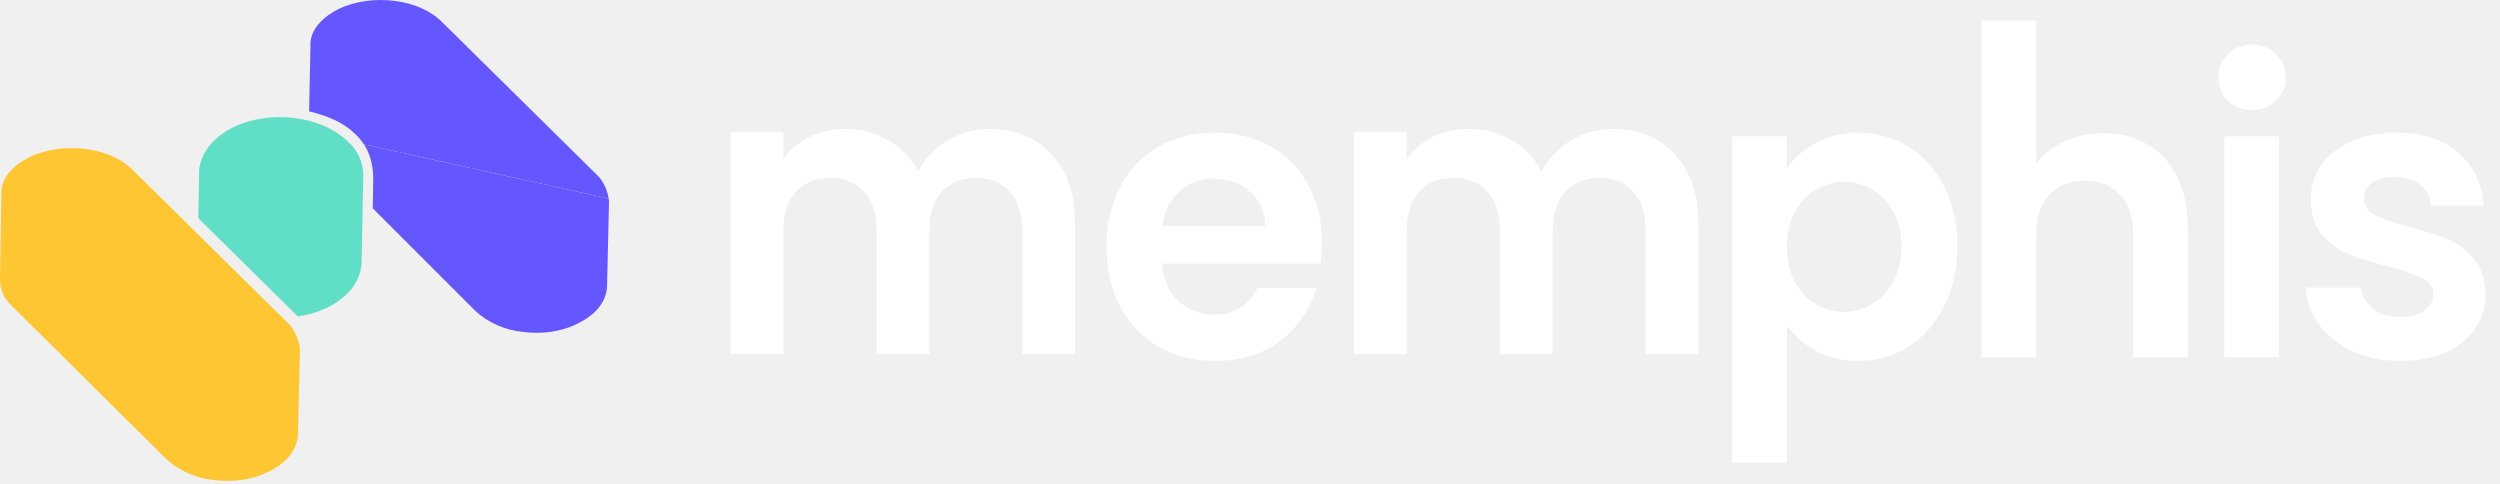
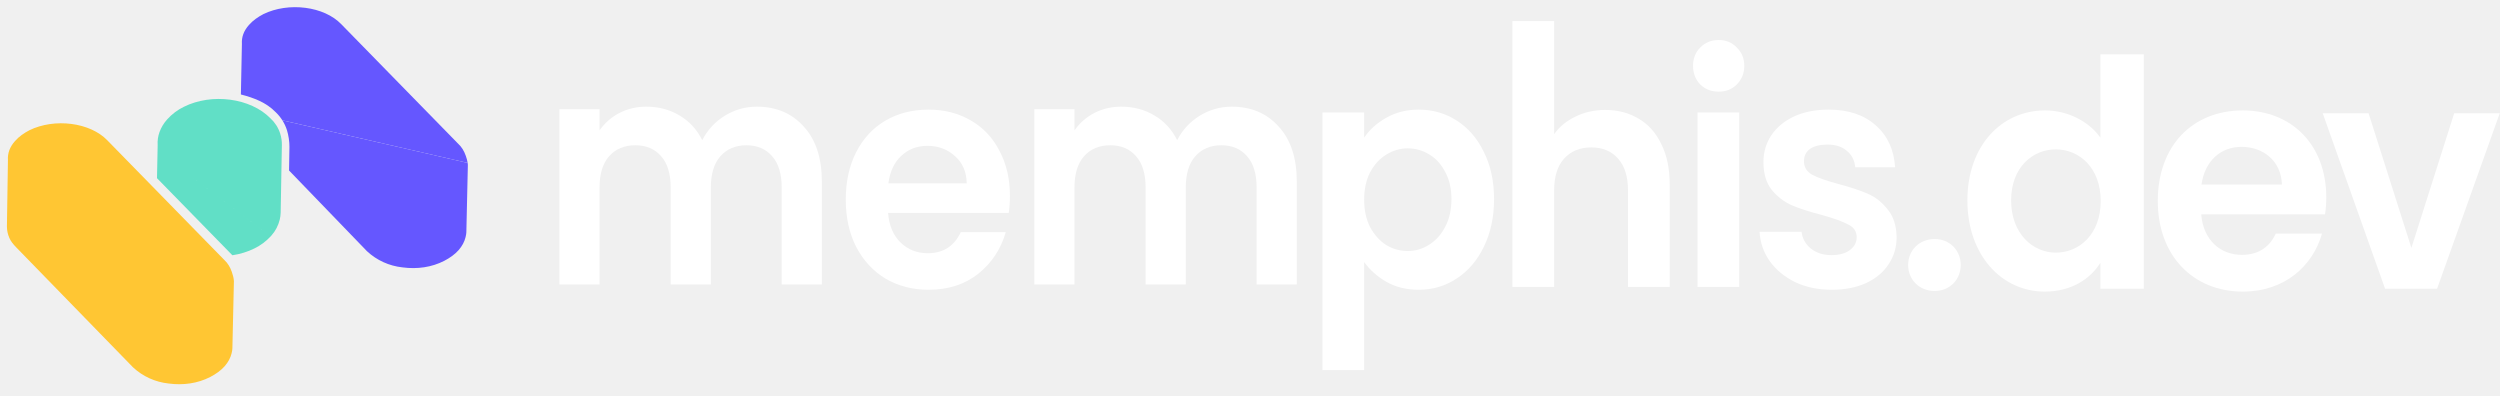
- <svg xmlns="http://www.w3.org/2000/svg" width="548" height="106" viewBox="0 0 548 106" fill="none" version="1.1" id="svg28" xml:space="preserve">
-   <defs id="defs32" />
-   <path fill-rule="evenodd" clip-rule="evenodd" d="M65.081 96.764C64.745 98.104 64.072 99.26 63.085 100.371C62.011 101.563 60.511 102.584 58.908 103.385C55.257 105.211 51.023 105.76 46.846 105.222L46.818 105.218L46.791 105.215C43.005 104.824 39.363 103.262 36.508 100.681L2.725 67.189L2.721 67.186C1.763 66.228 1.111 65.431 0.689 64.482C0.226 63.44 0.002 62.43 0 61.291L0.294 42.777L0.289 42.695C0.181 40.864 0.803 39.093 2.342 37.437L2.353 37.424L2.365 37.411C3.434 36.223 4.927 35.205 6.525 34.403C10.123 32.709 14.517 32.127 18.69 32.649C22.886 33.173 26.629 34.781 29.051 37.202L29.056 37.207L62.927 70.639L62.97 70.677C63.959 71.556 64.657 72.685 65.147 74.032C65.483 74.954 65.684 75.767 65.745 76.563L65.308 95.367V95.393C65.308 95.695 65.219 96.209 65.081 96.764Z" fill="#FFC633" id="path16" />
-   <path d="M79.771 31.64C80.335 32.502 80.786 33.438 81.112 34.425C81.533 35.702 81.844 37.695 81.821 39.028L81.709 45.669L104.264 68.217C107.119 70.798 110.761 72.36 114.546 72.751L114.574 72.754L114.602 72.758C118.778 73.297 123.013 72.747 126.663 70.921C128.267 70.12 129.767 69.099 130.841 67.907C131.828 66.796 132.501 65.641 132.836 64.3C132.975 63.745 133.063 63.231 133.063 62.929V62.903L133.501 44.099C133.487 43.916 133.465 43.733 133.436 43.546L79.771 31.64Z" fill="#6557FF" id="path18" />
-   <path d="M133.436 43.542C133.34 42.927 133.163 42.284 132.903 41.569C132.413 40.221 131.715 39.092 130.726 38.213L130.683 38.175L96.811 4.744L96.806 4.738C94.385 2.317 90.642 0.709 86.446 0.185C82.273 -0.337 77.878 0.245 74.281 1.939C72.683 2.741 71.19 3.759 70.12 4.948L70.109 4.96L70.097 4.973C68.559 6.63 67.937 8.4 68.045 10.231L68.049 10.313L67.754 24.412C71.51 25.333 75.094 26.674 77.703 29.242C78.499 29.949 79.194 30.756 79.771 31.64L133.436 43.542Z" fill="#6557FF" id="path20" />
-   <path d="M135.699 44.044L135.699 44.039Z" fill="#6557FF" id="path22" />
-   <path d="M135.699 44.044L135.699 44.048Z" fill="#6557FF" id="path24" />
-   <path d="M76.378 64.08C76.44 64.016 76.501 63.951 76.562 63.886C77.744 62.618 78.585 61.071 79.007 59.39C79.166 58.758 79.255 58.109 79.271 57.457L79.623 38.521C79.609 39.159 79.394 38.016 79.243 38.636C79.378 38.011 79.611 39.197 79.622 38.562L79.622 38.56C79.641 37.475 79.478 36.389 79.135 35.35C78.591 33.702 77.617 32.229 76.313 31.085C70.573 25.389 59.297 23.954 51.215 27.864C49.387 28.723 47.741 29.926 46.368 31.407C44.397 33.562 43.458 36.095 43.642 38.633L43.608 40.257L76.378 64.08L76.377 64.081L43.608 40.257L43.45 47.816L64.936 69.023C65.061 69.134 65.182 69.248 65.299 69.364C67.537 69.034 69.714 68.399 71.7 67.444C73.451 66.615 75.035 65.476 76.377 64.081L76.378 64.08Z" fill="#61DFC6" id="path26" />
-   <g style="fill:none" id="g231" transform="translate(3.151,1.297446)">
-     <path d="m 286.627,51.76 c 0,1.749 -0.114,3.323 -0.342,4.722 h -34.71 c 0.286,3.498 1.486,6.238 3.6,8.22 2.114,1.982 4.713,2.973 7.799,2.973 4.456,0 7.627,-1.953 9.513,-5.859 h 12.941 c -1.372,4.664 -4,8.511 -7.885,11.543 -3.885,2.973 -8.656,4.46 -14.312,4.46 -4.571,0 -8.685,-1.02 -12.341,-3.061 -3.6,-2.099 -6.428,-5.043 -8.485,-8.832 -1.999,-3.789 -2.999,-8.161 -2.999,-13.117 0,-5.013 1,-9.415 2.999,-13.204 2,-3.789 4.8,-6.704 8.399,-8.744 3.6,-2.04 7.742,-3.061 12.427,-3.061 4.514,0 8.541,0.991 12.084,2.973 3.599,1.982 6.37,4.809 8.313,8.482 2,3.614 2.999,7.782 2.999,12.504 z m -12.426,-3.498 c -0.057,-3.148 -1.172,-5.655 -3.343,-7.52 -2.171,-1.924 -4.828,-2.886 -7.97,-2.886 -2.971,0 -5.485,0.933 -7.542,2.798 -1.999,1.807 -3.228,4.343 -3.685,7.608 z" fill="#ffffff" id="path192" />
-     <path d="m 388.533,35.583 c 1.542,-2.215 3.656,-4.052 6.342,-5.509 2.742,-1.516 5.856,-2.273 9.341,-2.273 4.057,0 7.713,1.02 10.97,3.061 3.314,2.04 5.913,4.955 7.799,8.744 1.942,3.731 2.914,8.074 2.914,13.029 0,4.955 -0.972,9.356 -2.914,13.204 -1.886,3.789 -4.485,6.733 -7.799,8.832 -3.257,2.099 -6.913,3.148 -10.97,3.148 -3.485,0 -6.57,-0.729 -9.256,-2.186 -2.628,-1.457 -4.771,-3.294 -6.427,-5.509 V 100.116 H 376.534 V 28.587 h 11.999 z m 25.11,17.052 c 0,-2.915 -0.6,-5.421 -1.799,-7.52 -1.143,-2.157 -2.686,-3.789 -4.628,-4.897 -1.886,-1.108 -3.943,-1.661 -6.171,-1.661 -2.171,0 -4.228,0.583 -6.17,1.749 -1.886,1.108 -3.429,2.74 -4.628,4.897 -1.143,2.157 -1.714,4.693 -1.714,7.608 0,2.915 0.571,5.451 1.714,7.608 1.199,2.157 2.742,3.818 4.628,4.984 1.942,1.108 3.999,1.661 6.17,1.661 2.228,0 4.285,-0.583 6.171,-1.749 1.942,-1.166 3.485,-2.827 4.628,-4.984 1.199,-2.157 1.799,-4.722 1.799,-7.695 z" fill="#ffffff" id="path194" />
-     <path d="m 457.928,27.887 c 3.6,0 6.799,0.816 9.599,2.448 2.8,1.574 4.971,3.935 6.513,7.083 1.6,3.09 2.4,6.821 2.4,11.193 V 77.031 H 464.442 V 50.273 c 0,-3.848 -0.943,-6.792 -2.828,-8.832 -1.886,-2.099 -4.457,-3.148 -7.714,-3.148 -3.313,0 -5.942,1.049 -7.884,3.148 -1.886,2.04 -2.828,4.984 -2.828,8.832 V 77.031 H 431.189 V 3.214 h 11.999 V 34.621 c 1.542,-2.099 3.599,-3.731 6.17,-4.897 2.571,-1.224 5.428,-1.836 8.57,-1.836 z" fill="#ffffff" id="path196" />
-     <path d="m 490.506,22.816 c -2.113,0 -3.885,-0.67 -5.313,-2.011 -1.371,-1.399 -2.057,-3.119 -2.057,-5.159 0,-2.04 0.686,-3.731 2.057,-5.072 1.428,-1.399 3.2,-2.099 5.313,-2.099 2.114,0 3.857,0.7 5.228,2.099 1.429,1.341 2.143,3.031 2.143,5.072 0,2.04 -0.714,3.76 -2.143,5.159 -1.371,1.341 -3.114,2.011 -5.228,2.011 z m 5.914,5.771 V 77.031 H 484.422 V 28.587 Z" fill="#ffffff" id="path198" />
-     <path d="m 523.015,77.818 c -3.885,0 -7.37,-0.7 -10.456,-2.099 -3.085,-1.457 -5.542,-3.41 -7.37,-5.859 -1.771,-2.448 -2.742,-5.159 -2.914,-8.132 h 12.084 c 0.229,1.865 1.114,3.41 2.657,4.635 1.6,1.224 3.571,1.836 5.913,1.836 2.286,0 4.057,-0.466 5.314,-1.399 1.314,-0.933 1.971,-2.128 1.971,-3.585 0,-1.574 -0.8,-2.74 -2.4,-3.498 -1.542,-0.816 -4.028,-1.691 -7.456,-2.623 -3.542,-0.874 -6.456,-1.778 -8.741,-2.711 -2.229,-0.933 -4.171,-2.361 -5.828,-4.285 -1.6,-1.924 -2.4,-4.518 -2.4,-7.782 0,-2.682 0.743,-5.13 2.228,-7.345 1.543,-2.215 3.714,-3.964 6.514,-5.247 2.857,-1.282 6.199,-1.924 10.027,-1.924 5.656,0 10.17,1.457 13.541,4.372 3.371,2.857 5.228,6.733 5.571,11.63 h -11.485 c -0.171,-1.924 -0.971,-3.439 -2.399,-4.547 -1.371,-1.166 -3.228,-1.749 -5.571,-1.749 -2.171,0 -3.856,0.408 -5.056,1.224 -1.143,0.816 -1.714,1.953 -1.714,3.41 0,1.632 0.8,2.886 2.399,3.76 1.6,0.816 4.085,1.661 7.456,2.536 3.429,0.874 6.257,1.778 8.485,2.711 2.228,0.933 4.142,2.39 5.742,4.372 1.657,1.924 2.514,4.489 2.571,7.695 0,2.798 -0.771,5.305 -2.314,7.52 -1.485,2.215 -3.657,3.964 -6.513,5.247 -2.8,1.224 -6.085,1.836 -9.856,1.836 z" fill="#ffffff" id="path200" />
-     <path d="m 213.781,26.969 c 5.611,0 10.122,1.845 13.532,5.534 3.466,3.631 5.199,8.725 5.199,15.284 V 76.334 H 220.96 V 49.456 c 0,-3.806 -0.908,-6.705 -2.723,-8.696 -1.815,-2.05 -4.291,-3.074 -7.426,-3.074 -3.136,0 -5.638,1.025 -7.509,3.074 -1.815,1.991 -2.723,4.89 -2.723,8.696 V 76.334 H 189.028 V 49.456 c 0,-3.806 -0.908,-6.705 -2.723,-8.696 -1.815,-2.05 -4.291,-3.074 -7.426,-3.074 -3.191,0 -5.721,1.025 -7.591,3.074 -1.816,1.991 -2.723,4.89 -2.723,8.696 V 76.334 H 157.013 V 27.672 h 11.552 v 5.885 c 1.485,-2.05 3.383,-3.66 5.693,-4.831 2.365,-1.171 4.951,-1.757 7.756,-1.757 3.576,0 6.766,0.82 9.572,2.459 2.805,1.581 4.978,3.865 6.518,6.851 1.485,-2.811 3.631,-5.065 6.436,-6.764 2.86,-1.698 5.941,-2.547 9.241,-2.547 z" fill="#ffffff" id="path202" />
-     <path d="m 350.402,26.969 c 5.61,0 10.121,1.845 13.532,5.534 3.465,3.631 5.198,8.725 5.198,15.284 V 76.334 H 357.58 V 49.456 c 0,-3.806 -0.908,-6.705 -2.723,-8.696 -1.815,-2.05 -4.29,-3.074 -7.426,-3.074 -3.135,0 -5.638,1.025 -7.508,3.074 -1.816,1.991 -2.723,4.89 -2.723,8.696 V 76.334 H 325.648 V 49.456 c 0,-3.806 -0.908,-6.705 -2.723,-8.696 -1.815,-2.05 -4.291,-3.074 -7.426,-3.074 -3.191,0 -5.721,1.025 -7.591,3.074 -1.815,1.991 -2.723,4.89 -2.723,8.696 V 76.334 H 293.633 V 27.672 h 11.552 v 5.885 c 1.485,-2.05 3.383,-3.66 5.693,-4.831 2.366,-1.171 4.951,-1.757 7.756,-1.757 3.576,0 6.766,0.82 9.572,2.459 2.805,1.581 4.978,3.865 6.518,6.851 1.485,-2.811 3.631,-5.065 6.436,-6.764 2.861,-1.698 5.941,-2.547 9.242,-2.547 z" fill="#ffffff" id="path204" />
-   </g>
+ <svg xmlns="http://www.w3.org/2000/svg" width="234" height="37" viewBox="0 0 234 37" fill="none" version="1.1" id="svg32">
+   <defs id="defs36" />
+   <path d="M94.529 18.337C94.529 18.927 94.492 19.457 94.418 19.929H83.124C83.217 21.108 83.607 22.032 84.295 22.7C84.983 23.368 85.829 23.702 86.833 23.702C88.283 23.702 89.314 23.044 89.928 21.727H94.139C93.693 23.299 92.837 24.596 91.573 25.618C90.309 26.62 88.757 27.122 86.916 27.122C85.429 27.122 84.091 26.778 82.901 26.09C81.73 25.382 80.809 24.39 80.14 23.113C79.489 21.835 79.164 20.361 79.164 18.691C79.164 17.001 79.489 15.517 80.14 14.24C80.791 12.963 81.702 11.98 82.873 11.292C84.044 10.605 85.392 10.261 86.916 10.261C88.385 10.261 89.696 10.595 90.848 11.263C92.019 11.931 92.921 12.884 93.553 14.122C94.204 15.341 94.529 16.746 94.529 18.337ZM90.486 17.158C90.467 16.097 90.105 15.252 89.398 14.623C88.692 13.975 87.827 13.651 86.805 13.651C85.838 13.651 85.02 13.965 84.351 14.594C83.7 15.203 83.3 16.058 83.152 17.158H90.486Z" fill="#060606" id="path2" style="fill:#ffffff" />
+   <path d="M127.685 12.884C128.187 12.137 128.875 11.518 129.749 11.027C130.641 10.516 131.654 10.261 132.789 10.261C134.109 10.261 135.298 10.605 136.358 11.292C137.436 11.98 138.282 12.963 138.895 14.24C139.528 15.498 139.844 16.962 139.844 18.632C139.844 20.302 139.528 21.786 138.895 23.083C138.282 24.36 137.436 25.353 136.358 26.06C135.298 26.768 134.109 27.122 132.789 27.122C131.654 27.122 130.65 26.876 129.777 26.385C128.922 25.893 128.224 25.274 127.685 24.527V34.638H123.781V10.526H127.685V12.884ZM135.856 18.632C135.856 17.65 135.661 16.805 135.27 16.097C134.899 15.37 134.397 14.82 133.765 14.447C133.151 14.073 132.482 13.886 131.757 13.886C131.05 13.886 130.381 14.083 129.749 14.476C129.135 14.849 128.634 15.399 128.243 16.127C127.871 16.854 127.685 17.709 127.685 18.691C127.685 19.674 127.871 20.529 128.243 21.256C128.634 21.983 129.135 22.543 129.749 22.936C130.381 23.309 131.05 23.496 131.757 23.496C132.482 23.496 133.151 23.299 133.765 22.906C134.397 22.513 134.899 21.953 135.27 21.226C135.661 20.499 135.856 19.634 135.856 18.632Z" fill="#060606" id="path4" style="fill:#ffffff" />
+   <path d="M150.263 10.29C151.434 10.29 152.475 10.565 153.386 11.115C154.297 11.646 155.004 12.442 155.506 13.503C156.026 14.544 156.286 15.802 156.286 17.276V26.856H152.382V17.836C152.382 16.539 152.076 15.547 151.462 14.859C150.849 14.152 150.012 13.798 148.952 13.798C147.874 13.798 147.019 14.152 146.387 14.859C145.773 15.547 145.467 16.539 145.467 17.836V26.856H141.562V1.973H145.467V12.56C145.968 11.852 146.638 11.302 147.474 10.909C148.311 10.496 149.24 10.29 150.263 10.29Z" fill="#060606" id="path6" style="fill:#ffffff" />
+   <path d="M160.867 8.579C160.179 8.579 159.603 8.353 159.138 7.901C158.692 7.43 158.469 6.85 158.469 6.162C158.469 5.474 158.692 4.905 159.138 4.453C159.603 3.981 160.179 3.745 160.867 3.745C161.555 3.745 162.122 3.981 162.568 4.453C163.033 4.905 163.265 5.474 163.265 6.162C163.265 6.85 163.033 7.43 162.568 7.901C162.122 8.353 161.555 8.579 160.867 8.579ZM162.791 10.525V26.855H158.887V10.525H162.791Z" fill="#060606" id="path8" style="fill:#ffffff" />
+   <path d="M171.444 27.122C170.18 27.122 169.046 26.886 168.042 26.414C167.038 25.923 166.238 25.265 165.644 24.439C165.067 23.614 164.751 22.7 164.695 21.698H168.627C168.702 22.327 168.99 22.847 169.492 23.26C170.012 23.673 170.654 23.879 171.416 23.879C172.16 23.879 172.736 23.722 173.145 23.407C173.572 23.093 173.786 22.69 173.786 22.199C173.786 21.668 173.526 21.275 173.005 21.02C172.504 20.745 171.695 20.45 170.579 20.136C169.427 19.841 168.479 19.536 167.735 19.222C167.01 18.907 166.378 18.426 165.839 17.777C165.318 17.129 165.058 16.254 165.058 15.154C165.058 14.25 165.3 13.425 165.783 12.678C166.285 11.931 166.991 11.341 167.902 10.909C168.832 10.477 169.919 10.261 171.165 10.261C173.005 10.261 174.474 10.752 175.571 11.735C176.668 12.697 177.272 14.004 177.383 15.655H173.647C173.591 15.007 173.331 14.496 172.866 14.122C172.42 13.729 171.816 13.533 171.053 13.533C170.347 13.533 169.799 13.67 169.408 13.945C169.036 14.22 168.85 14.604 168.85 15.095C168.85 15.645 169.111 16.068 169.631 16.362C170.152 16.638 170.96 16.922 172.057 17.217C173.173 17.512 174.093 17.817 174.818 18.131C175.543 18.445 176.166 18.937 176.686 19.605C177.226 20.253 177.504 21.118 177.523 22.199C177.523 23.142 177.272 23.987 176.77 24.734C176.287 25.48 175.58 26.07 174.651 26.502C173.74 26.915 172.671 27.122 171.444 27.122Z" fill="#060606" id="path10" style="fill:#ffffff" />
+   <path d="M70.831 9.984C72.657 9.984 74.124 10.606 75.234 11.85C76.362 13.074 76.925 14.791 76.925 17.002V26.625H73.167V17.564C73.167 16.281 72.871 15.304 72.281 14.633C71.69 13.942 70.885 13.597 69.864 13.597C68.844 13.597 68.03 13.942 67.421 14.633C66.831 15.304 66.535 16.281 66.535 17.564V26.625H62.776V17.564C62.776 16.281 62.481 15.304 61.891 14.633C61.3 13.942 60.494 13.597 59.474 13.597C58.436 13.597 57.613 13.942 57.004 14.633C56.413 15.304 56.118 16.281 56.118 17.564V26.625H52.359V10.221H56.118V12.205C56.601 11.514 57.219 10.971 57.971 10.577C58.74 10.182 59.581 9.984 60.494 9.984C61.658 9.984 62.696 10.261 63.609 10.813C64.522 11.346 65.228 12.116 65.73 13.123C66.213 12.175 66.911 11.415 67.824 10.843C68.755 10.271 69.757 9.984 70.831 9.984Z" fill="#060606" id="path12" style="fill:#ffffff" />
+   <path d="M115.284 9.984C117.11 9.984 118.578 10.606 119.687 11.85C120.815 13.074 121.379 14.791 121.379 17.002V26.625H117.62V17.564C117.62 16.281 117.324 15.304 116.734 14.633C116.143 13.942 115.338 13.597 114.318 13.597C113.297 13.597 112.483 13.942 111.874 14.633C111.284 15.304 110.988 16.281 110.988 17.564V26.625H107.23V17.564C107.23 16.281 106.934 15.304 106.344 14.633C105.753 13.942 104.948 13.597 103.927 13.597C102.889 13.597 102.066 13.942 101.457 14.633C100.867 15.304 100.571 16.281 100.571 17.564V26.625H96.812V10.221H100.571V12.205C101.055 11.514 101.672 10.971 102.424 10.577C103.194 10.182 104.035 9.984 104.948 9.984C106.111 9.984 107.149 10.261 108.062 10.813C108.975 11.346 109.682 12.116 110.183 13.123C110.666 12.175 111.364 11.415 112.277 10.843C113.208 10.271 114.21 9.984 115.284 9.984Z" fill="#060606" id="path14" style="fill:#ffffff" />
+   <path d="M183.524 24.804C183.524 23.44 182.494 22.373 181.091 22.373C179.632 22.373 178.602 23.44 178.602 24.804C178.602 26.168 179.632 27.235 181.091 27.235C182.494 27.235 183.524 26.168 183.524 24.804Z" fill="#060606" id="path16" style="fill:#ffffff" />
+   <path d="M184.148 18.755C184.148 23.884 187.354 27.294 191.389 27.294C193.879 27.294 195.653 26.108 196.597 24.596V27.027H200.661V5.087H196.597V12.884C195.51 11.343 193.507 10.335 191.418 10.335C187.354 10.335 184.148 13.626 184.148 18.755ZM196.626 18.814C196.626 21.927 194.623 23.647 192.419 23.647C190.273 23.647 188.241 21.868 188.241 18.755C188.241 15.642 190.273 13.982 192.419 13.982C194.623 13.982 196.626 15.701 196.626 18.814Z" fill="#060606" id="path18" style="fill:#ffffff" />
+   <path d="M209.81 13.745C211.871 13.745 213.531 15.108 213.588 17.273H206.061C206.376 15.019 207.893 13.745 209.81 13.745ZM217.337 21.868H213.015C212.5 22.965 211.556 23.855 209.839 23.855C207.836 23.855 206.233 22.491 206.033 20.06H217.623C217.709 19.526 217.738 18.992 217.738 18.459C217.738 13.567 214.504 10.335 209.925 10.335C205.231 10.335 201.969 13.626 201.969 18.814C201.969 23.973 205.317 27.294 209.925 27.294C213.845 27.294 216.478 24.892 217.337 21.868Z" fill="#060606" id="path20" style="fill:#ffffff" />
+   <path d="M217.406 10.602L223.244 27.028H228.109L233.975 10.602H229.712L225.706 23.203L221.699 10.602H217.406Z" fill="#060606" id="path22" style="fill:#ffffff" />
+   <path fill-rule="evenodd" clip-rule="evenodd" d="M21.679 33.065C21.571 33.514 21.353 33.901 21.034 34.273C20.687 34.672 20.202 35.013 19.684 35.282C18.505 35.893 17.136 36.077 15.787 35.897L15.778 35.895L15.769 35.895C14.545 35.763 13.368 35.24 12.446 34.377L1.529 23.164L1.528 23.163C1.218 22.842 1.007 22.576 0.871 22.258C0.721 21.909 0.649 21.571 0.648 21.19L0.743 14.992L0.742 14.964C0.707 14.351 0.908 13.758 1.405 13.204L1.409 13.2L1.413 13.195C1.758 12.797 2.241 12.457 2.757 12.188C3.919 11.621 5.34 11.426 6.688 11.601C8.044 11.777 9.254 12.315 10.036 13.125L10.038 13.127L20.983 24.319L20.997 24.332C21.317 24.626 21.542 25.004 21.701 25.455C21.809 25.764 21.874 26.036 21.894 26.302L21.752 32.598V32.606C21.752 32.707 21.724 32.879 21.679 33.065Z" fill="#FFC633" id="path24" />
+   <path d="M26.43 11.263C26.612 11.551 26.758 11.865 26.863 12.195C26.999 12.623 27.1 13.29 27.092 13.736L27.056 15.959L34.344 23.508C35.267 24.372 36.444 24.895 37.667 25.026L37.676 25.027L37.685 25.028C39.035 25.208 40.403 25.024 41.583 24.413C42.101 24.145 42.585 23.803 42.933 23.404C43.252 23.032 43.469 22.645 43.577 22.197C43.622 22.011 43.651 21.839 43.651 21.738V21.729L43.792 15.434C43.788 15.373 43.781 15.311 43.771 15.249L26.43 11.263Z" fill="#6557FF" id="path26" />
+   <path d="M43.772 15.248C43.741 15.042 43.684 14.827 43.599 14.587C43.441 14.136 43.215 13.758 42.896 13.464L42.882 13.451L31.937 2.259L31.935 2.257C31.153 1.447 29.943 0.908 28.587 0.733C27.239 0.558 25.818 0.753 24.656 1.32C24.14 1.588 23.657 1.929 23.312 2.327L23.308 2.331L23.304 2.336C22.807 2.89 22.606 3.483 22.641 4.096L22.642 4.124L22.547 8.843C23.761 9.152 24.919 9.601 25.762 10.46C26.019 10.697 26.244 10.967 26.43 11.263L43.772 15.248Z" fill="#6557FF" id="path28" />
+   <path d="M25.336 22.123C25.356 22.102 25.375 22.08 25.395 22.058C25.777 21.634 26.049 21.116 26.185 20.553C26.237 20.341 26.265 20.124 26.271 19.906L26.384 13.566C26.38 13.78 26.31 13.397 26.261 13.605C26.305 13.396 26.381 13.793 26.384 13.58L26.384 13.58C26.39 13.216 26.337 12.853 26.227 12.505C26.051 11.953 25.736 11.46 25.315 11.077C23.46 9.17 19.816 8.69 17.204 9.999C16.614 10.286 16.082 10.689 15.638 11.185C15.001 11.906 14.698 12.754 14.757 13.604L14.746 14.148L25.336 22.123L25.335 22.123L14.746 14.148L14.695 16.678L21.638 23.778C21.679 23.815 21.718 23.853 21.756 23.892C22.479 23.781 23.182 23.569 23.824 23.249C24.39 22.972 24.902 22.59 25.335 22.123L25.336 22.123Z" fill="#61DFC6" id="path30" />
</svg>
